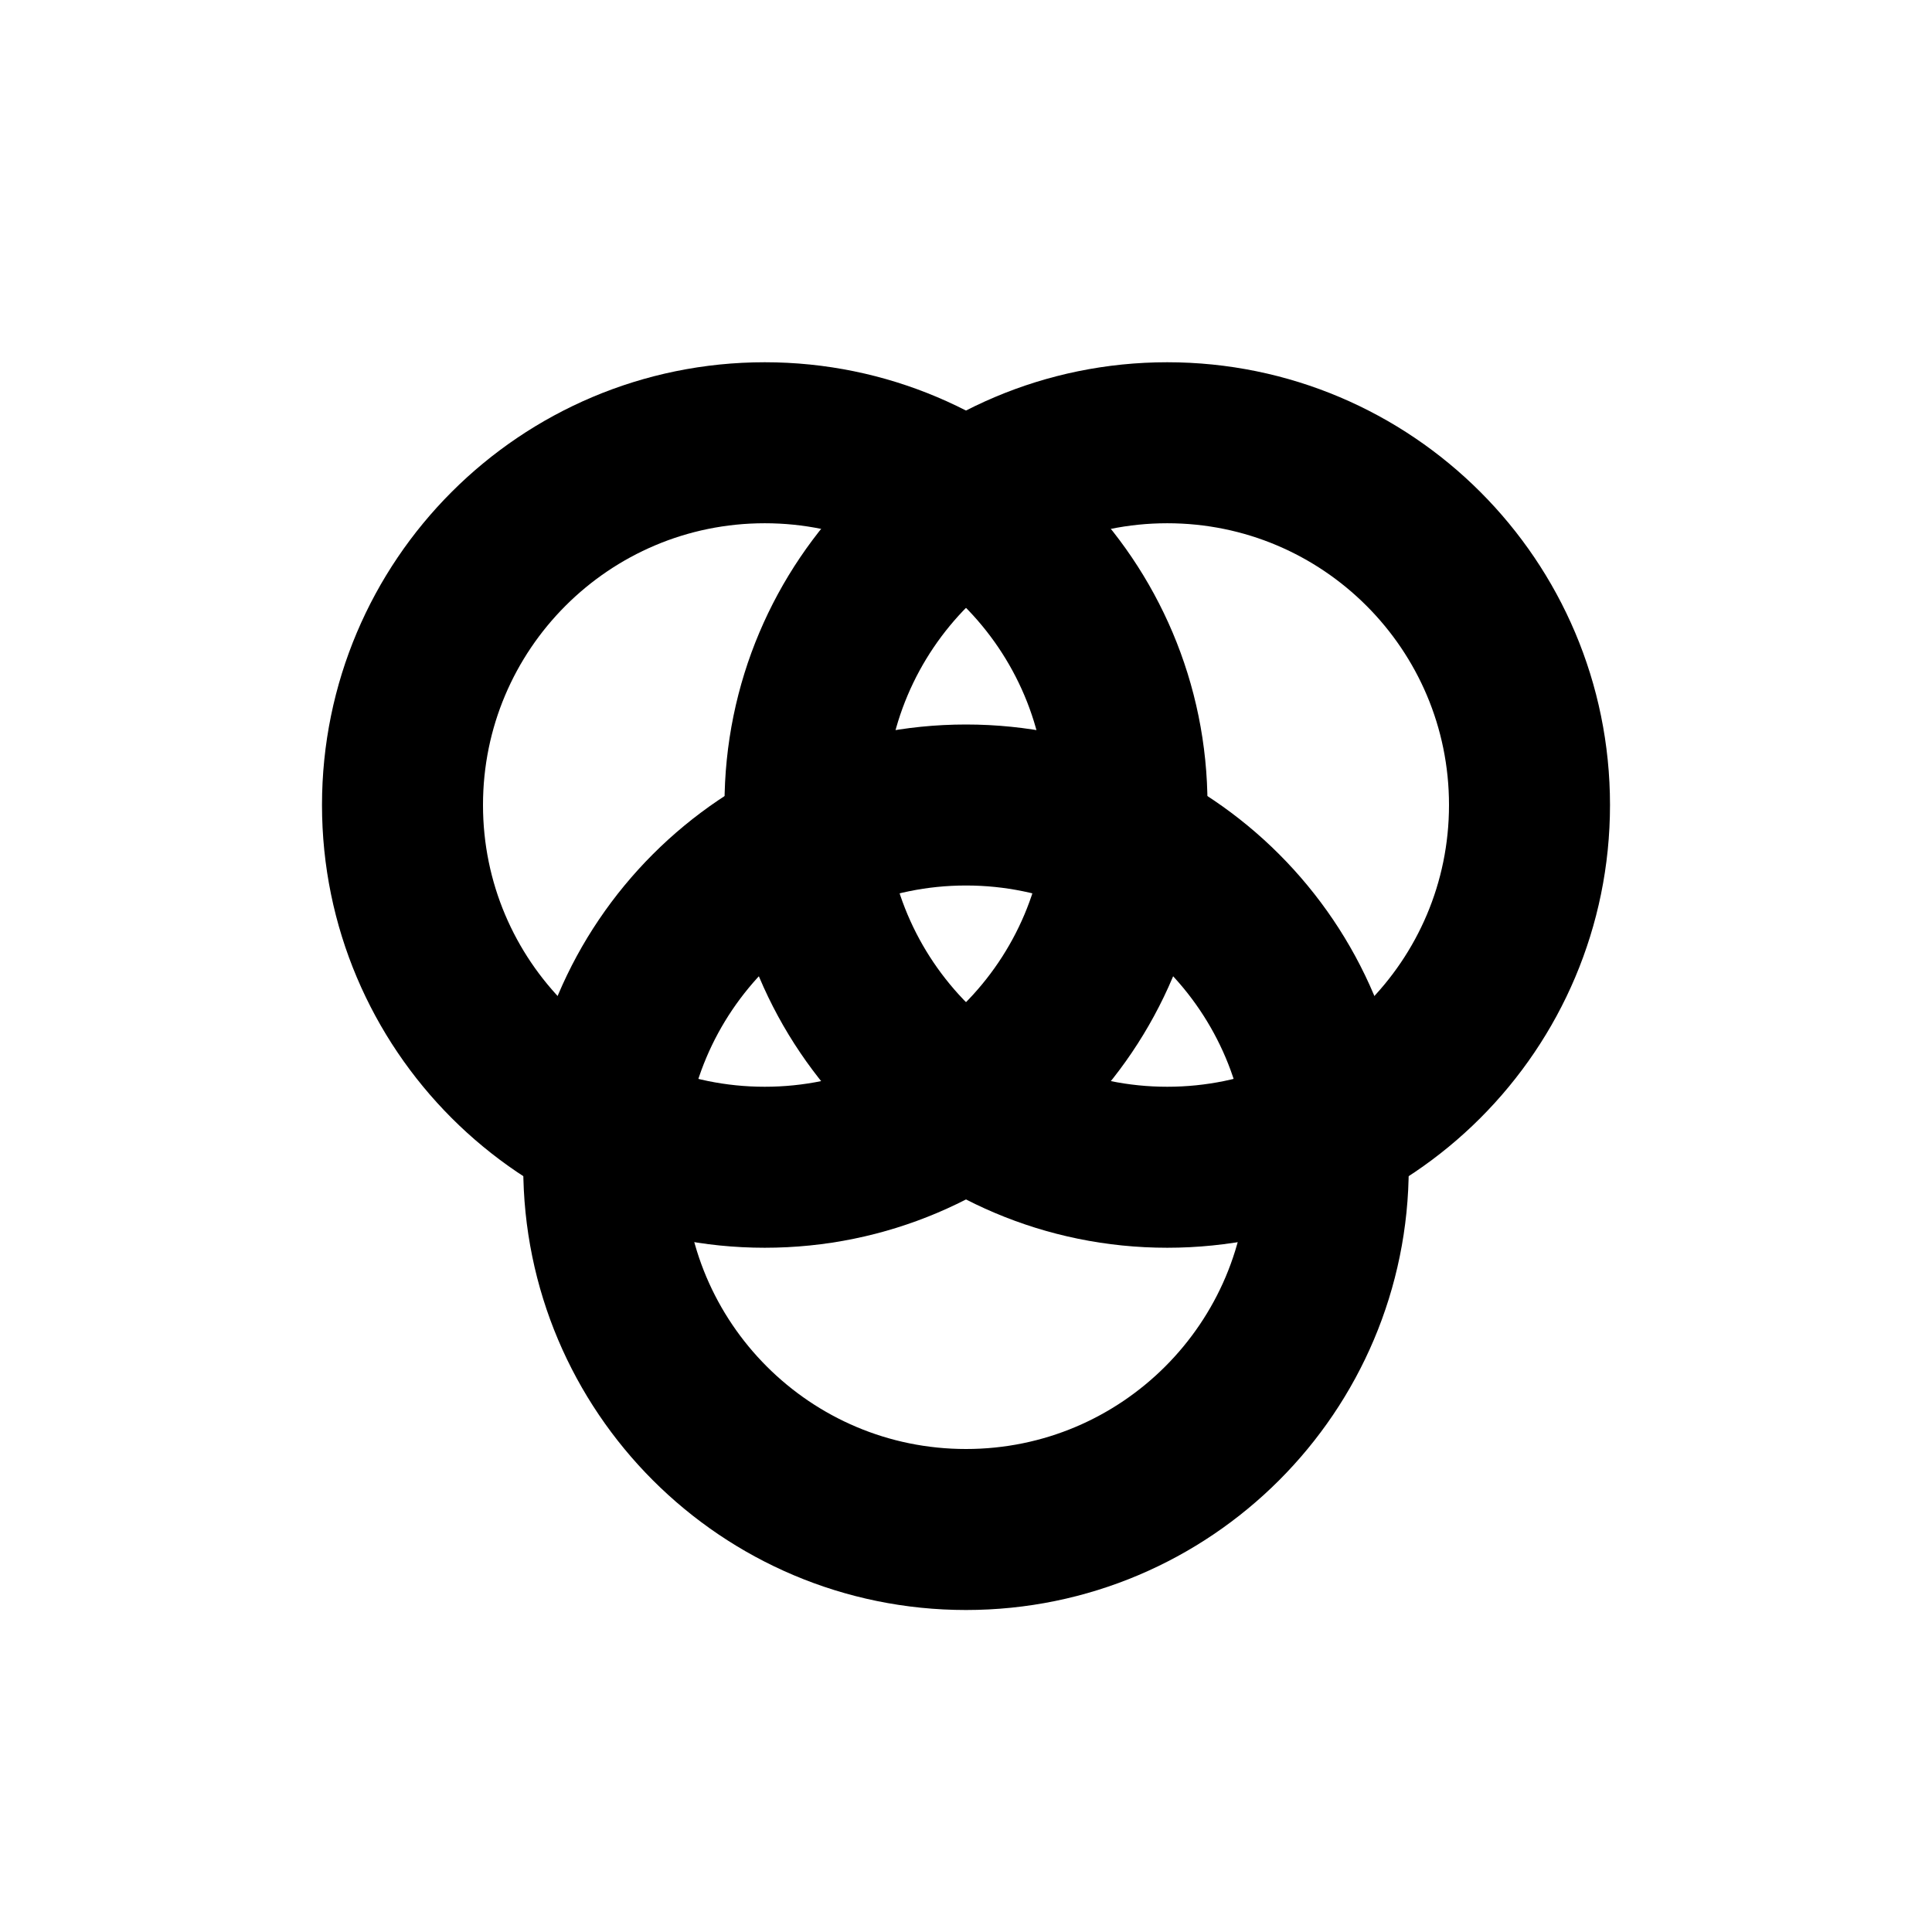
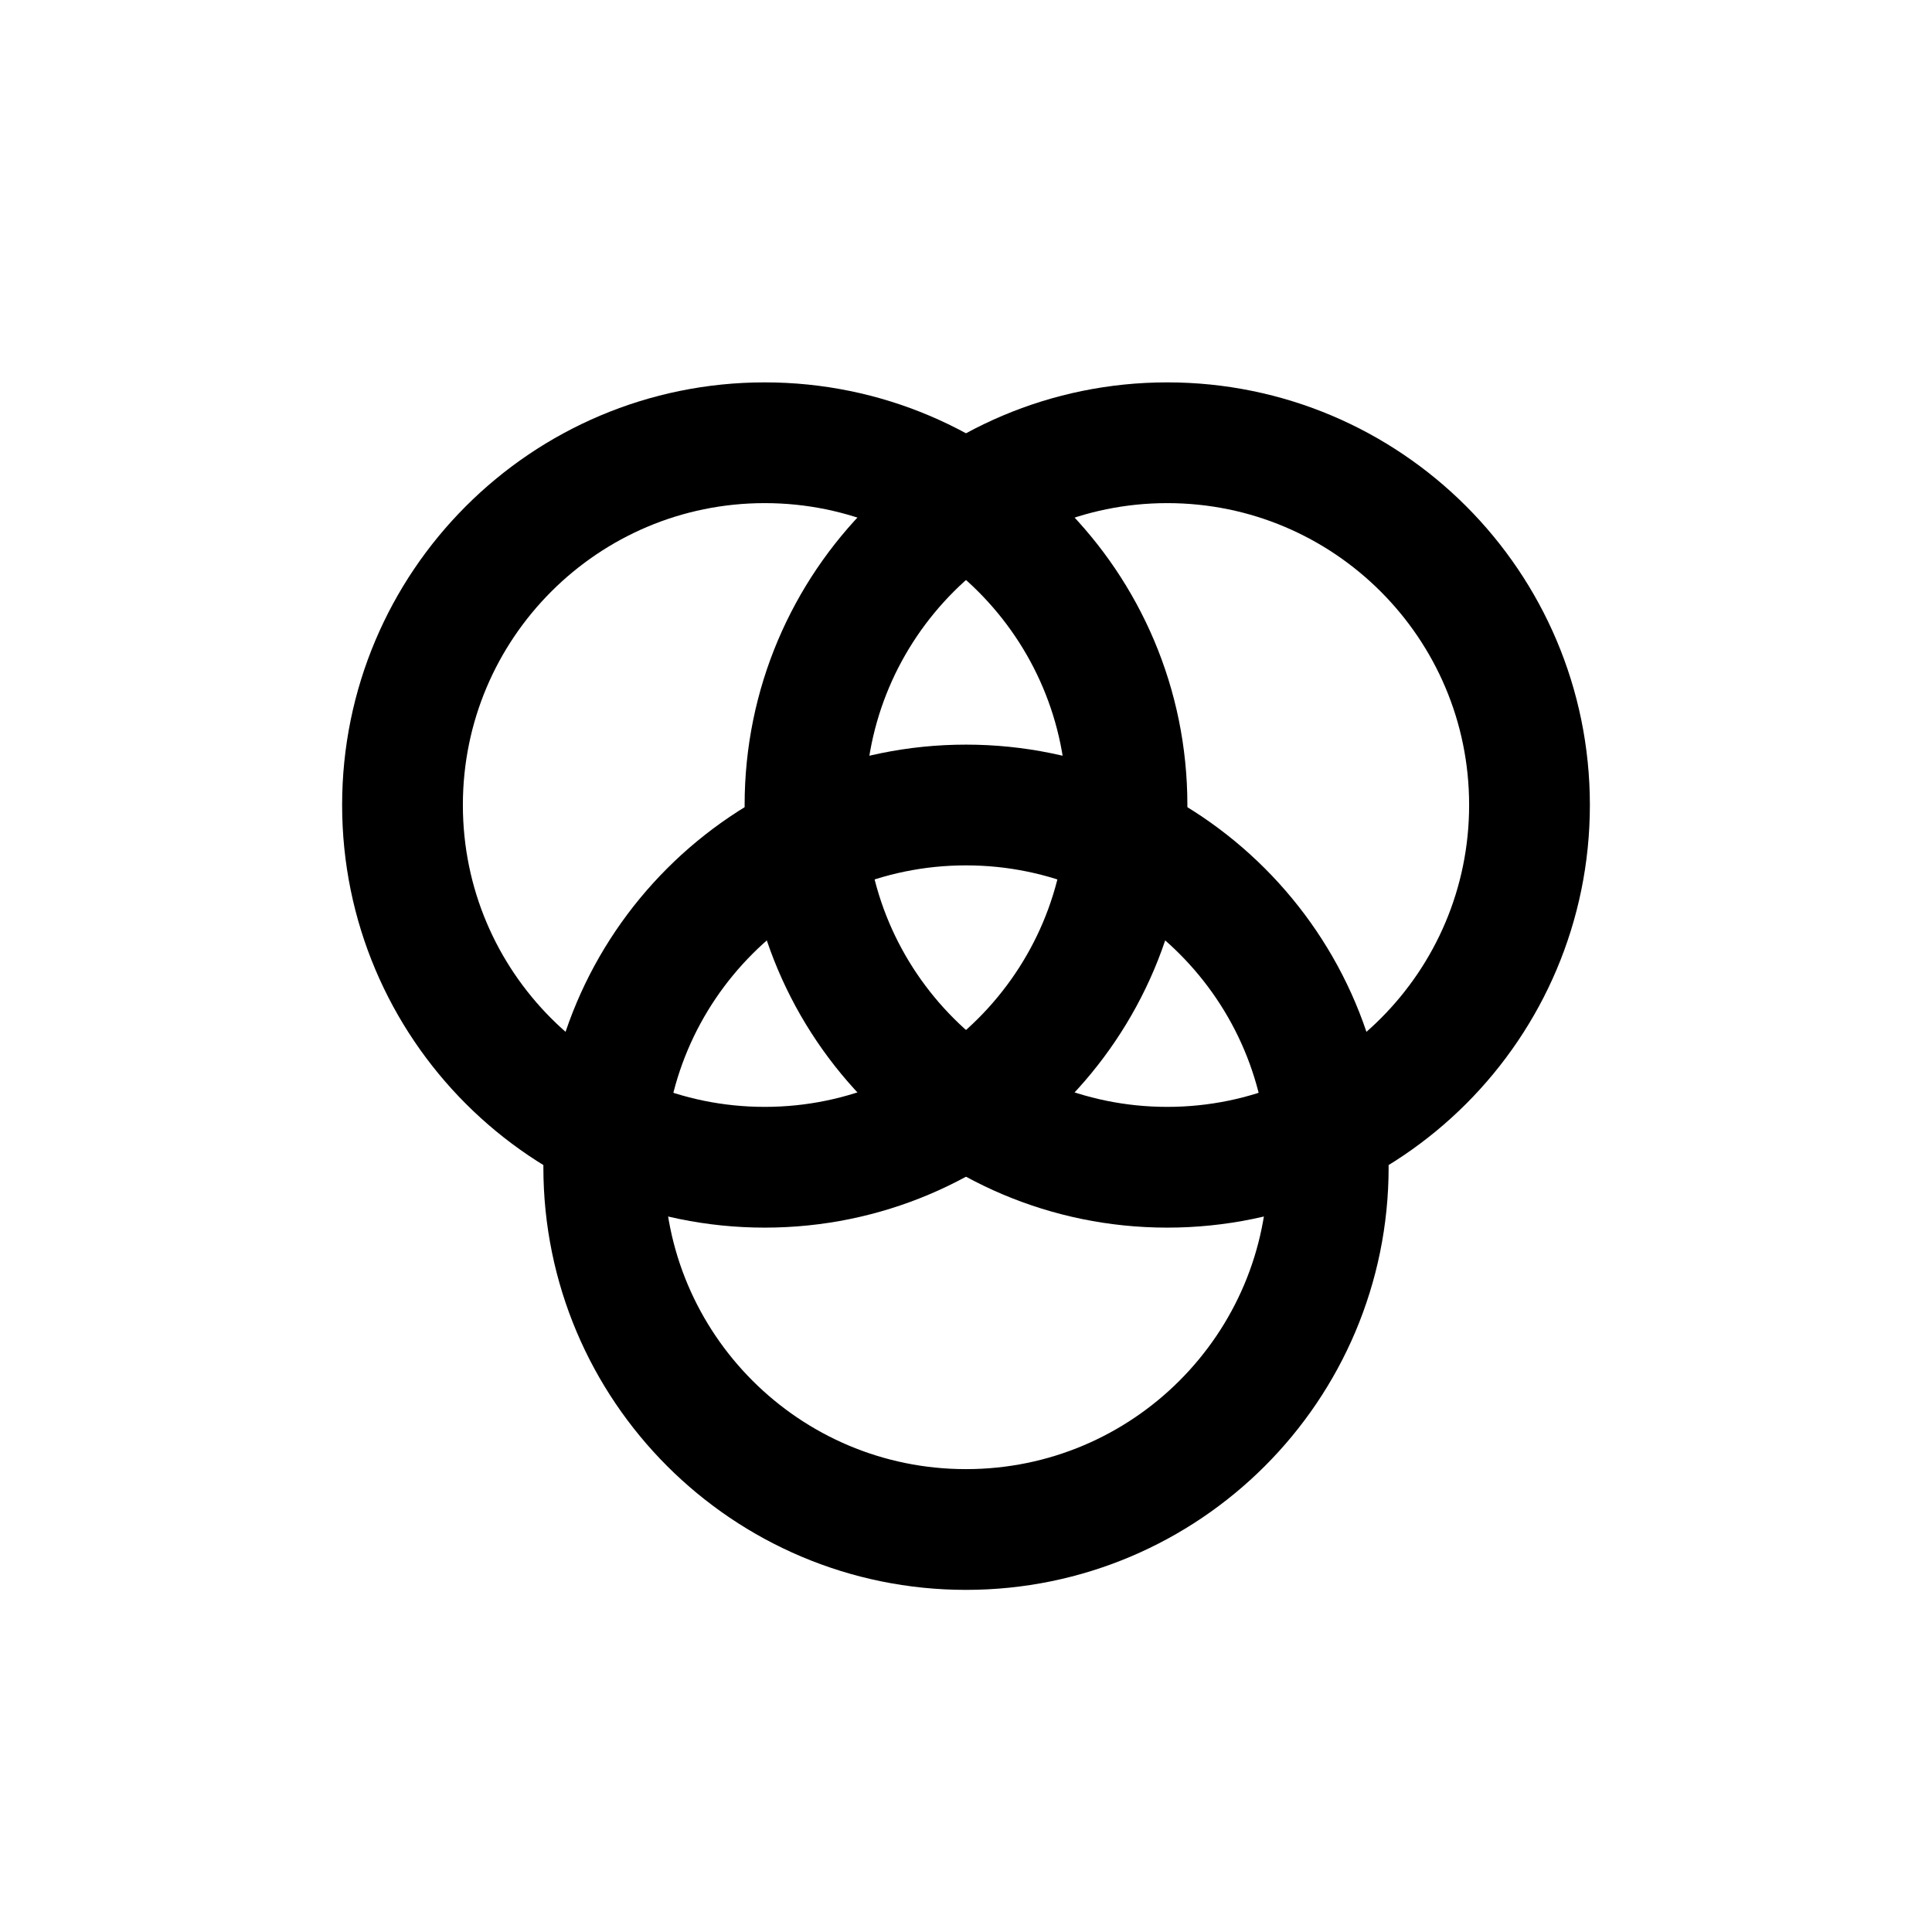
- <svg xmlns="http://www.w3.org/2000/svg" width="24" height="24" viewBox="0 0 24 24" fill="none" stroke="currentColor" stroke-width="2" stroke-linecap="round" stroke-linejoin="round">
+ <svg xmlns="http://www.w3.org/2000/svg" viewBox="0 0 24 24" fill="none" stroke="currentColor" stroke-width="1.5" stroke-linecap="round" stroke-linejoin="round">
  <circle cx="9.5" cy="10" r="4.5" />
  <circle cx="14.5" cy="10" r="4.5" />
  <circle cx="12" cy="14.5" r="4.5" />
</svg>
